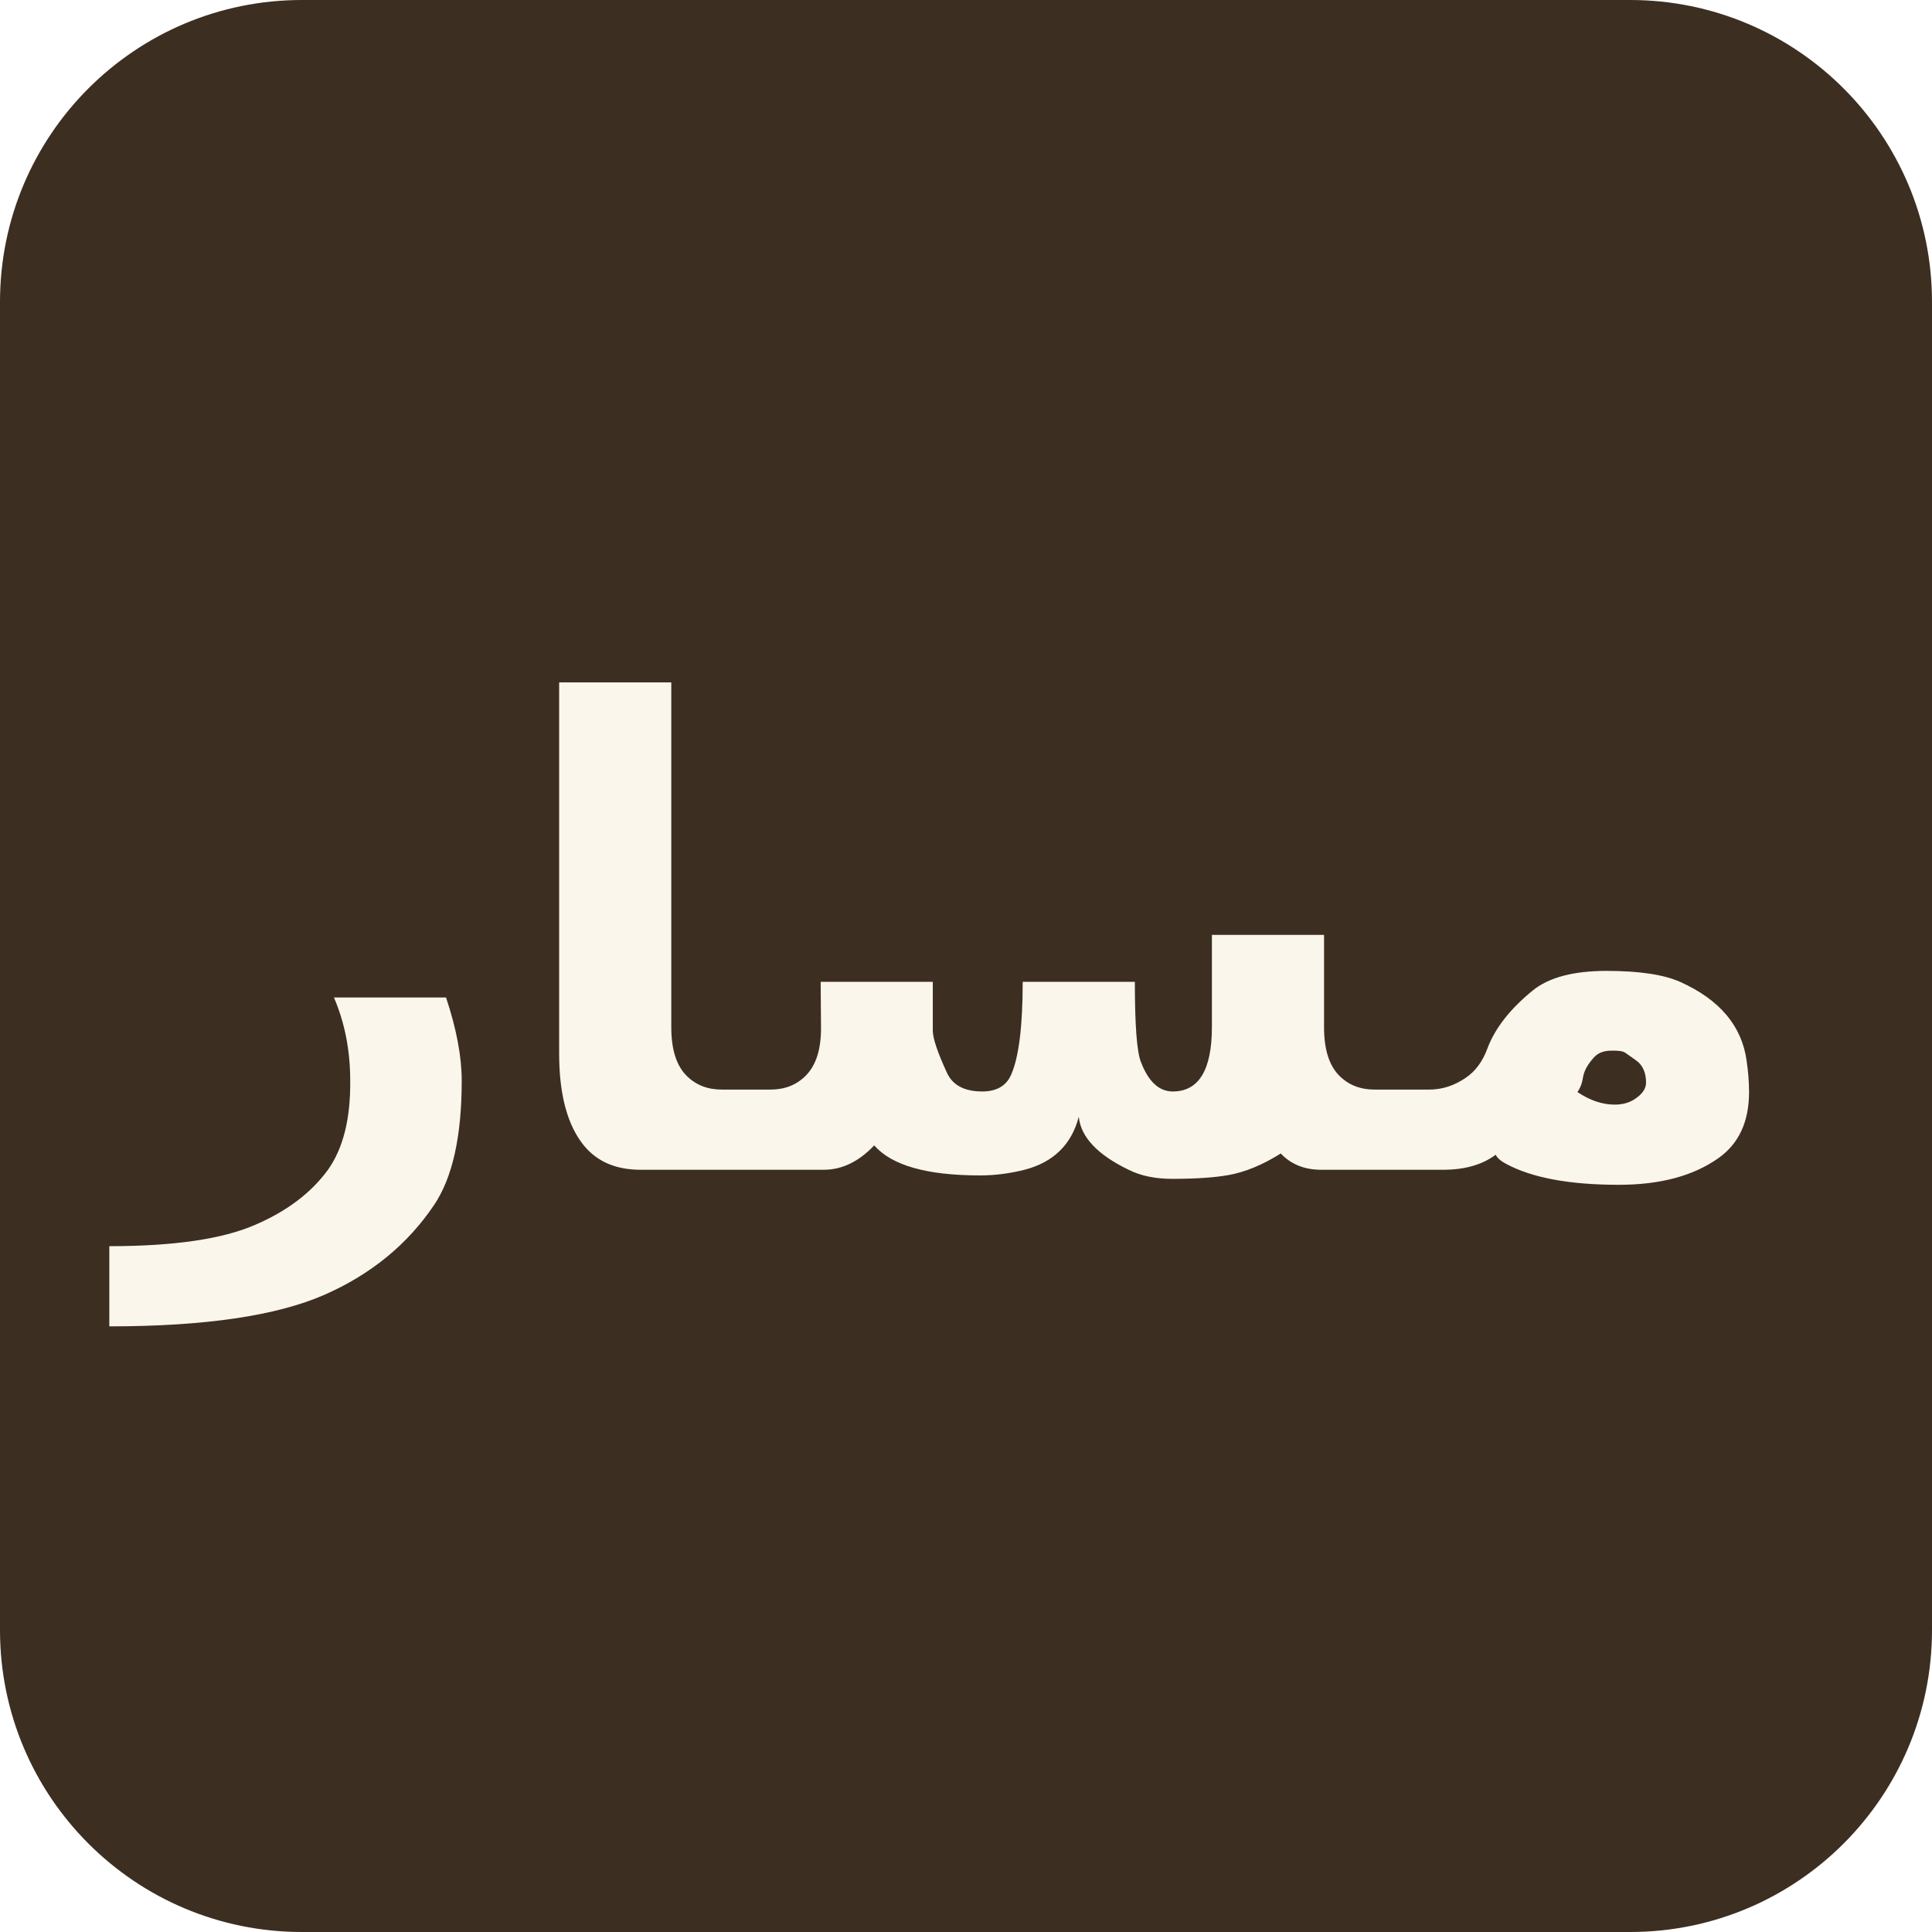
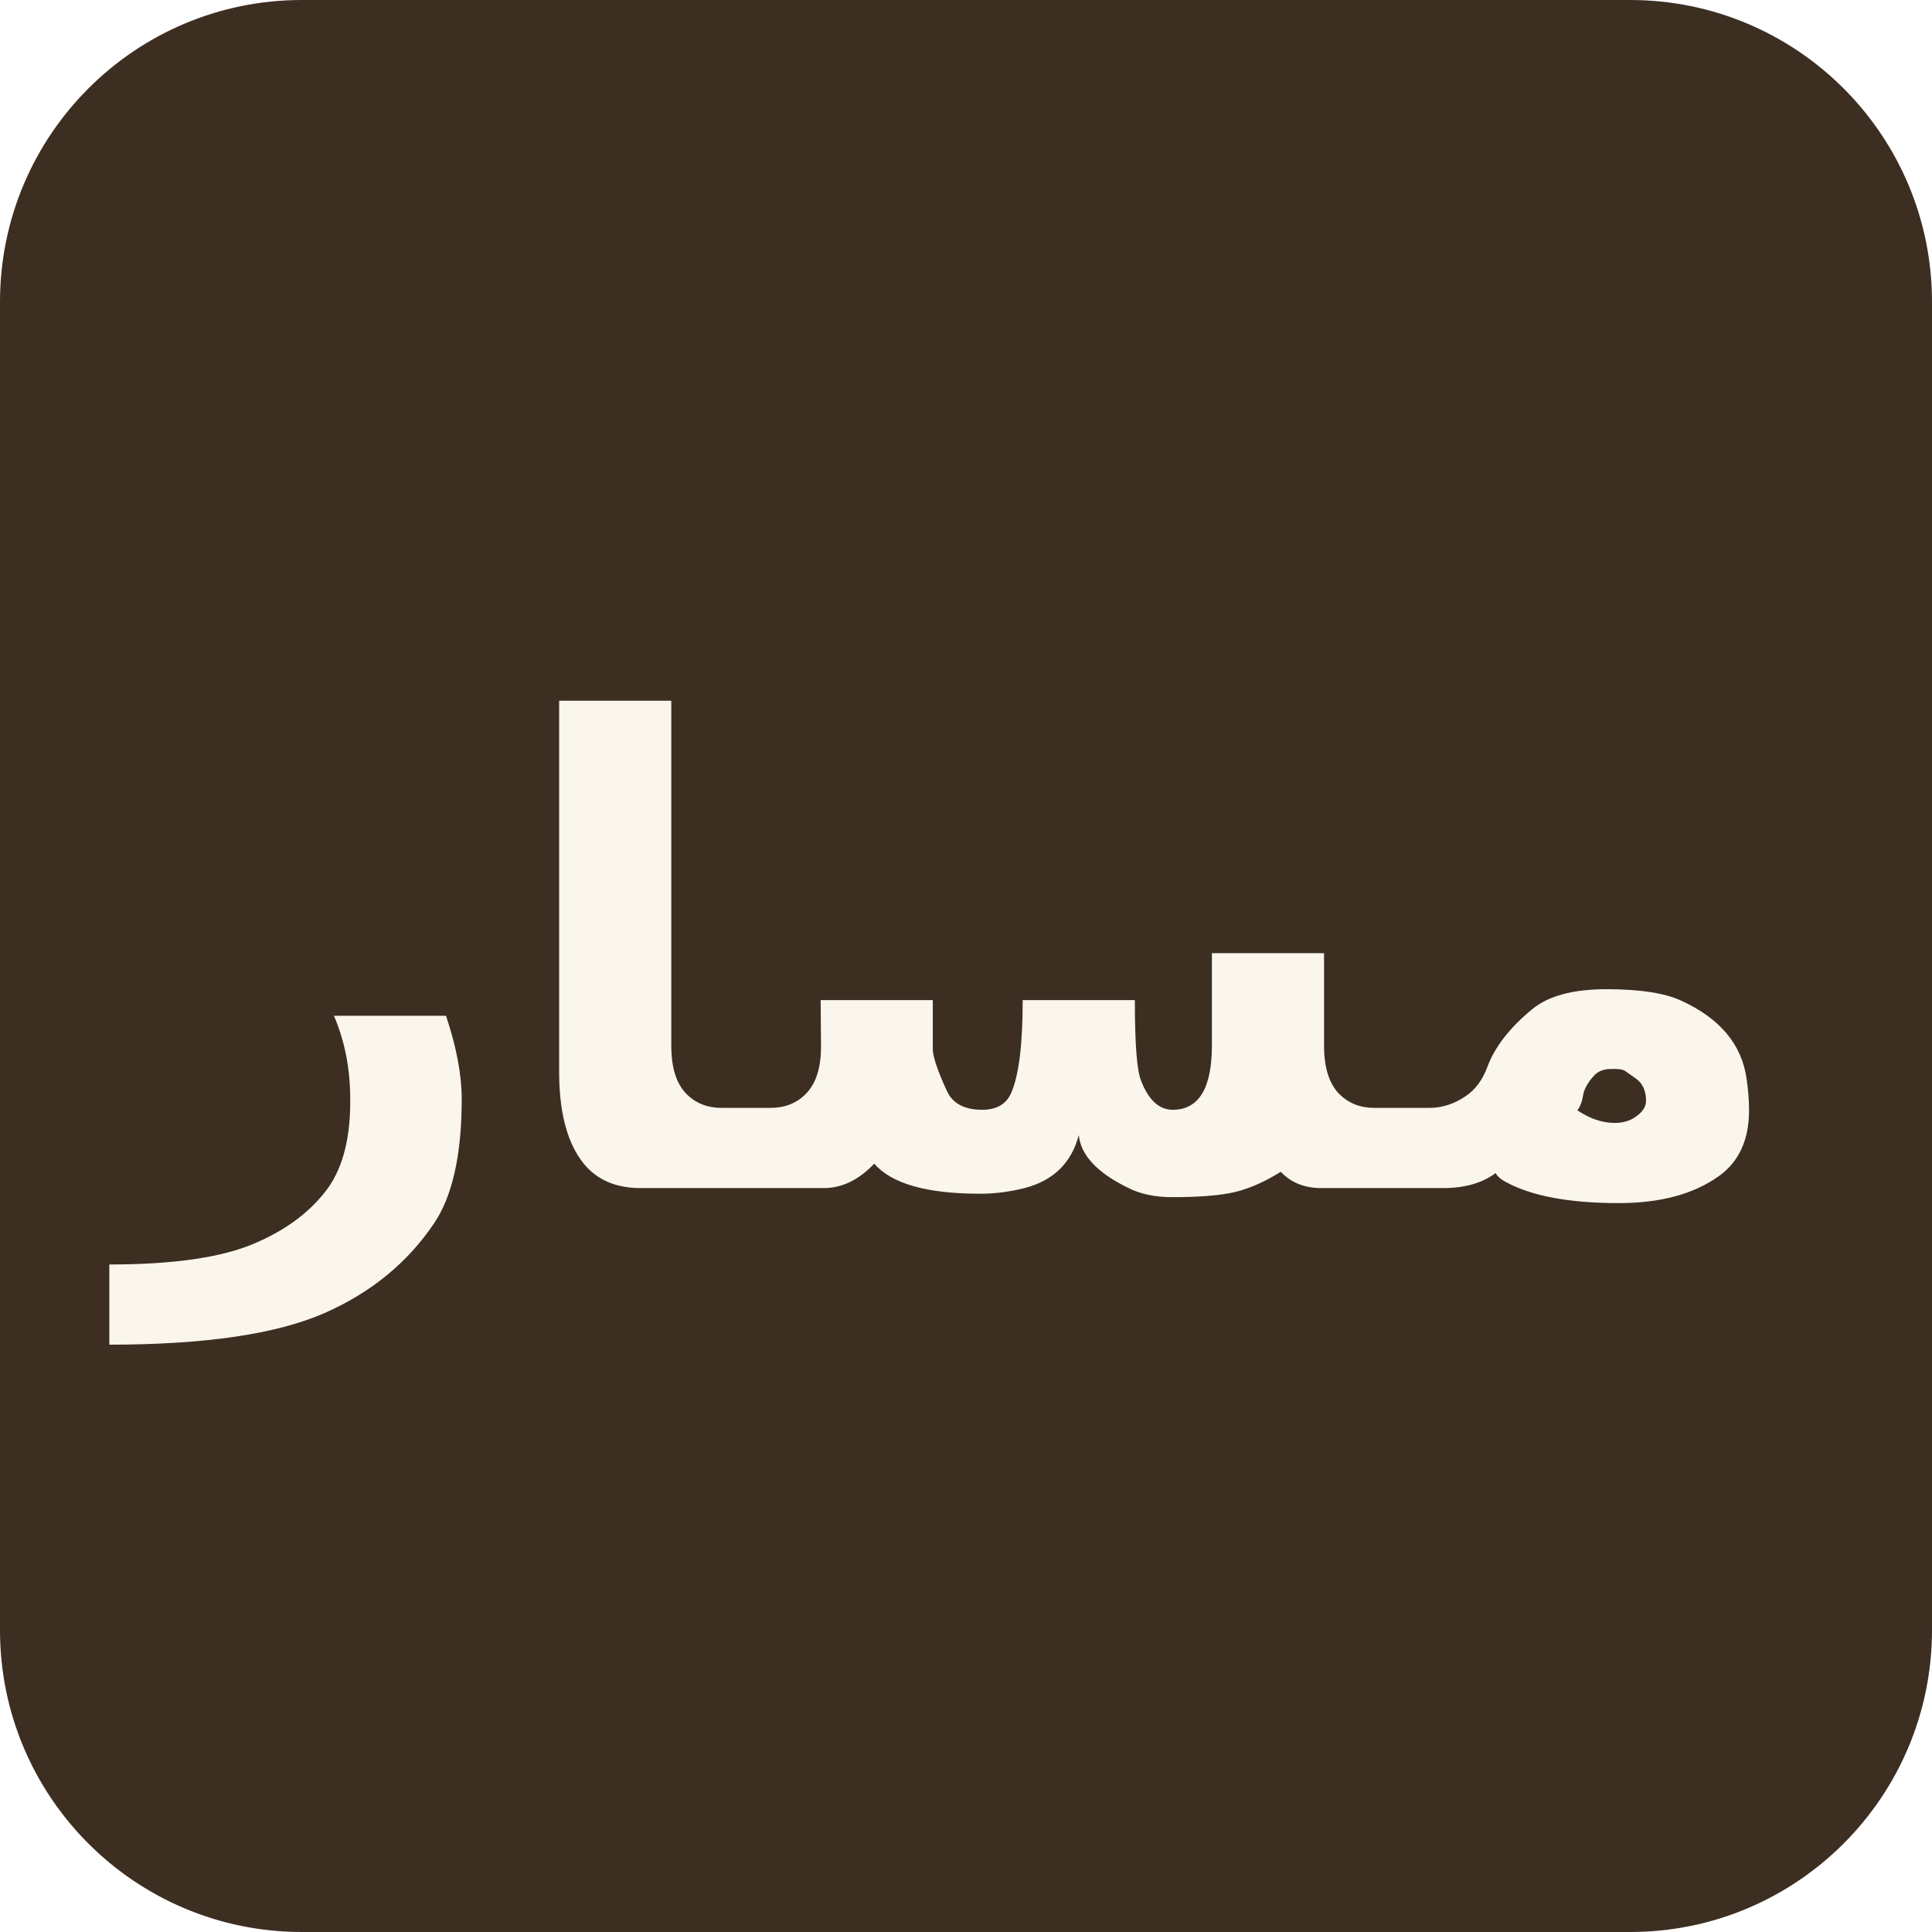
<svg xmlns="http://www.w3.org/2000/svg" width="512" height="512" viewBox="0 0 512 512">
  <rect width="512" height="512" rx="80" fill="#3D2E22" />
-   <text x="256" y="310" text-anchor="middle" font-family="Arial, sans-serif" font-size="170" font-weight="700" fill="#FAF6EC">مسار</text>
+   <text x="256" y="256" text-anchor="middle" dominant-baseline="central" font-family="Arial, sans-serif" font-size="170" font-weight="700" fill="#FAF6EC">مسار</text>
</svg>
